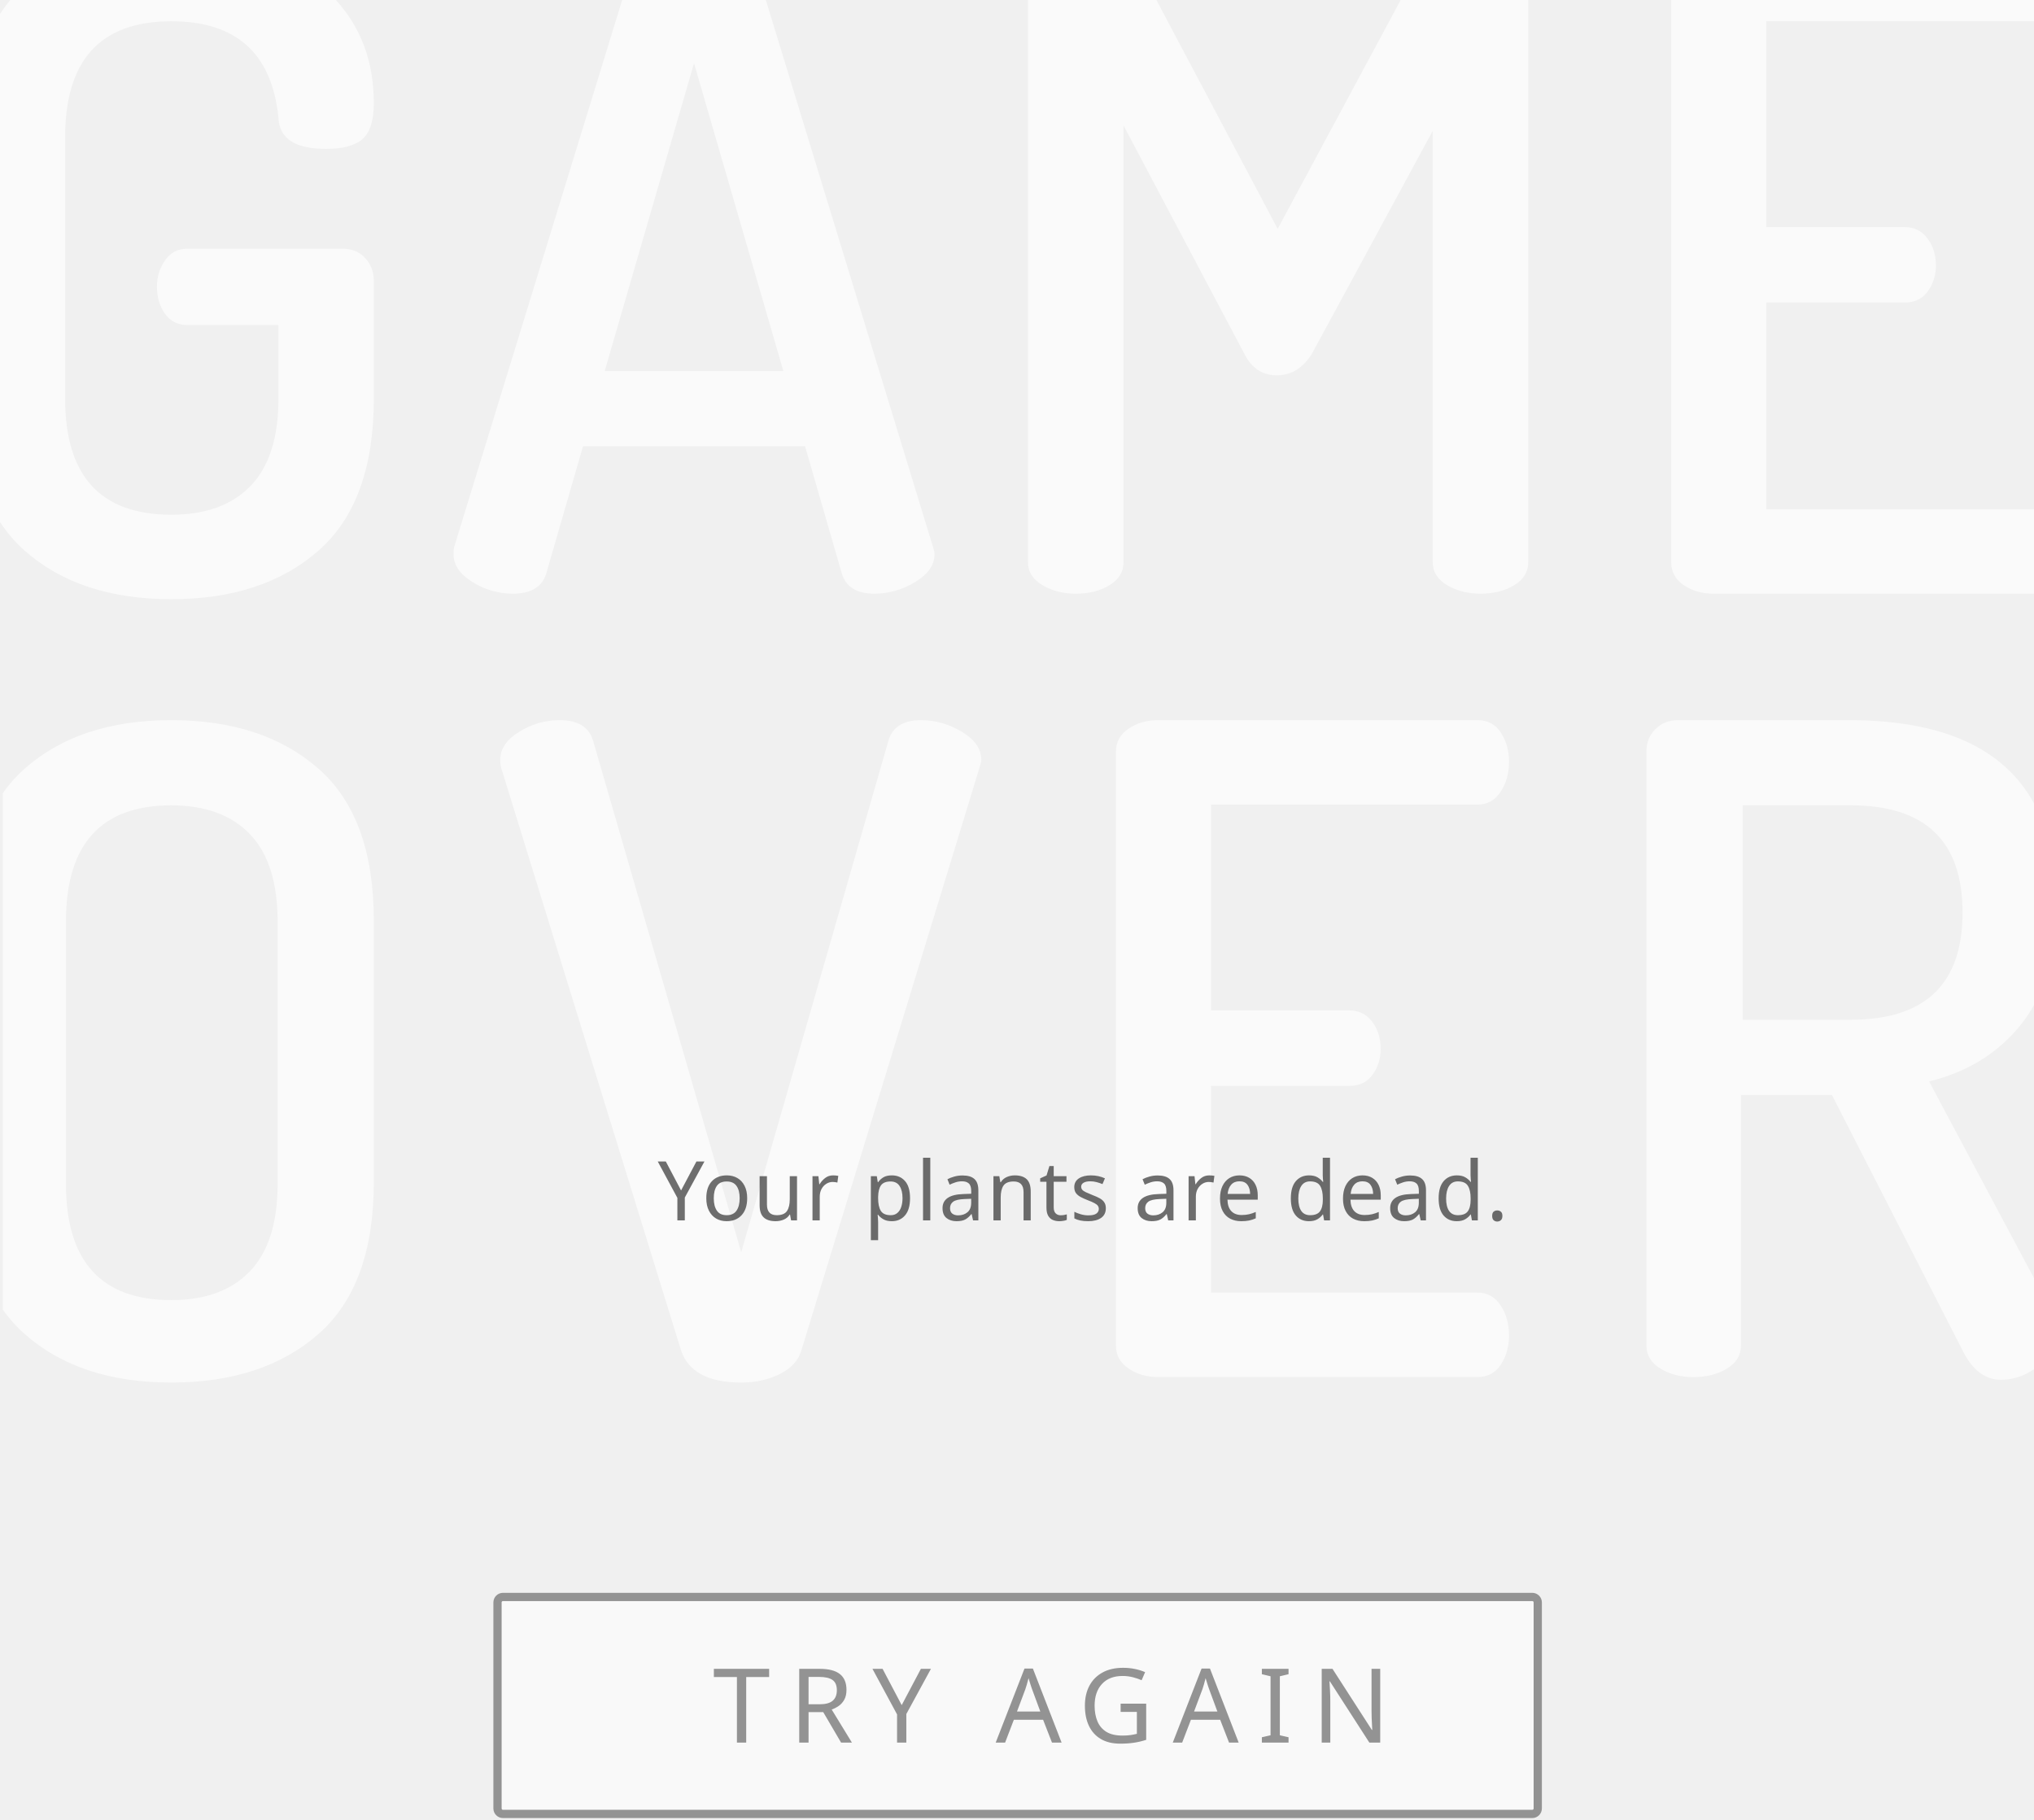
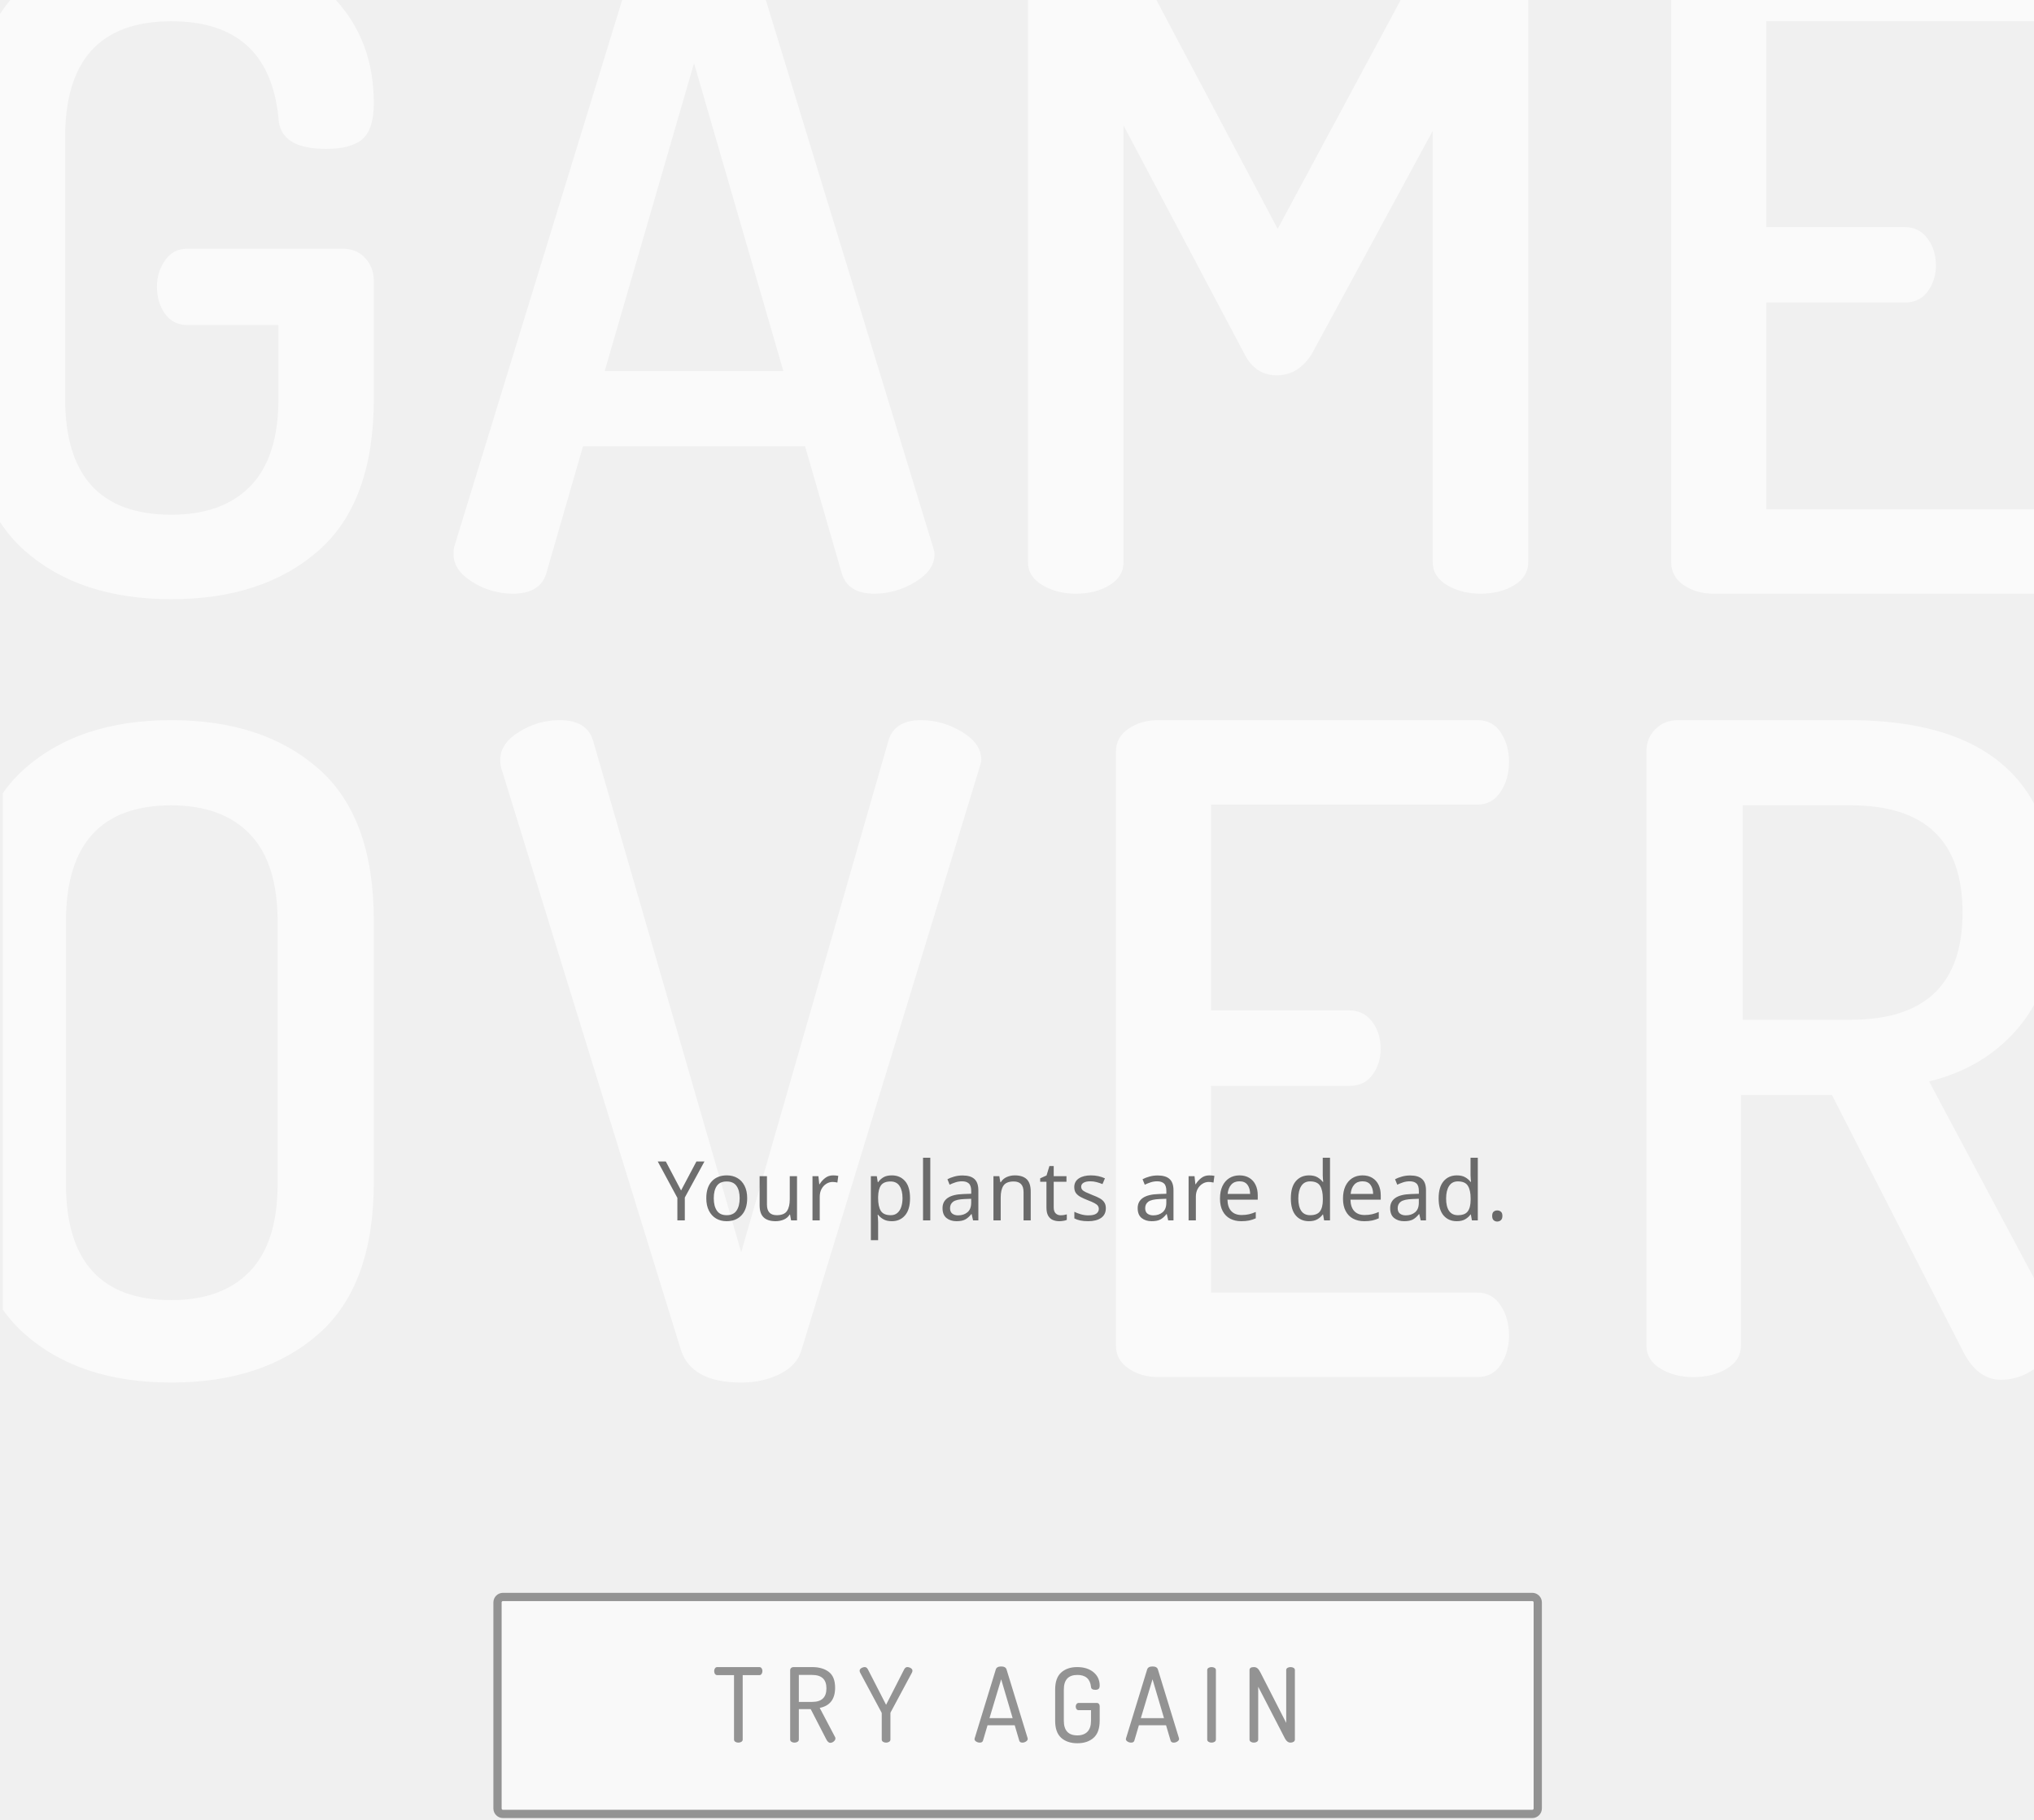
<svg xmlns="http://www.w3.org/2000/svg" width="740px" height="662px" viewBox="0 0 740 662" version="1.1">
  <g id="[Screens]" stroke="none" stroke-width="1" fill="none" fill-rule="evenodd">
    <g id="game-over" transform="translate(-357, -152)">
      <g id="overlay_game_over" transform="translate(357, 152)">
-         <g id="try-again-button" transform="translate(181, 581)" opacity="0.6">
+         <g id="try-again-button" transform="translate(181, 581)" fill-rule="nonzero" opacity="0.6">
          <g id="button_try_again">
-             <rect id="Rectangle" stroke="#555555" stroke-width="3" fill="#FFFFFF" fill-rule="nonzero" stroke-linecap="round" stroke-linejoin="round" x="0" y="0" width="378.458" height="78.95" rx="2" />
-             <text id="TRY-AGAIN" font-family="Dosis-Medium, Dosis" font-size="37.595" font-weight="400" letter-spacing="6.892" fill="#555555">
-               <tspan x="78.339" y="53">TRY AGAIN</tspan>
-             </text>
+             <rect id="Rectangle" stroke="#555555" stroke-width="3" fill="#FFFFFF" stroke-linecap="round" stroke-linejoin="round" x="0" y="0" width="378.458" height="78.95" rx="2" />
+             <path d="M78.827,26.947 C78.827,26.571 78.928,26.239 79.128,25.95 C79.329,25.662 79.604,25.518 79.955,25.518 L95.256,25.518 C95.607,25.518 95.883,25.662 96.084,25.95 C96.284,26.239 96.384,26.571 96.384,26.947 C96.384,27.348 96.284,27.698 96.084,27.999 C95.883,28.3 95.607,28.45 95.256,28.45 L89.204,28.45 L89.204,51.872 C89.204,52.223 89.047,52.499 88.734,52.699 C88.42,52.9 88.051,53 87.625,53 C87.199,53 86.829,52.9 86.516,52.699 C86.202,52.499 86.046,52.223 86.046,51.872 L86.046,28.45 L79.955,28.45 C79.604,28.45 79.329,28.306 79.128,28.018 C78.928,27.73 78.827,27.373 78.827,26.947 Z M106.472,51.872 L106.472,26.608 C106.472,26.307 106.579,26.057 106.792,25.856 C107.005,25.656 107.274,25.543 107.6,25.518 L114.48,25.518 C116.986,25.518 119.004,26.101 120.533,27.266 C122.062,28.432 122.826,30.355 122.826,33.037 C122.826,37.172 120.959,39.616 117.225,40.368 L122.789,50.932 C122.889,51.108 122.939,51.283 122.939,51.459 C122.939,51.86 122.739,52.229 122.337,52.568 C121.936,52.906 121.51,53.075 121.059,53.075 C120.533,53.075 120.057,52.662 119.631,51.835 L113.954,40.819 L109.63,40.819 L109.63,51.872 C109.63,52.223 109.474,52.499 109.16,52.699 C108.847,52.9 108.477,53 108.051,53 C107.625,53 107.256,52.9 106.942,52.699 C106.629,52.499 106.472,52.223 106.472,51.872 Z M109.63,38.188 L114.48,38.188 C117.939,38.188 119.668,36.546 119.668,33.263 C119.668,30.004 117.939,28.375 114.48,28.375 L109.63,28.375 L109.63,38.188 Z M131.749,26.834 C131.749,26.458 131.956,26.145 132.369,25.894 C132.783,25.643 133.202,25.518 133.629,25.518 C134.08,25.518 134.456,25.794 134.756,26.345 L141.373,39.24 L147.952,26.345 C148.253,25.794 148.629,25.518 149.08,25.518 C149.531,25.518 149.957,25.643 150.358,25.894 C150.759,26.145 150.96,26.458 150.96,26.834 C150.96,27.034 150.91,27.247 150.81,27.473 L143.027,41.985 C142.977,42.06 142.952,42.185 142.952,42.361 L142.952,51.872 C142.952,52.223 142.796,52.499 142.482,52.699 C142.169,52.9 141.799,53 141.373,53 C140.947,53 140.577,52.9 140.264,52.699 C139.951,52.499 139.794,52.223 139.794,51.872 L139.794,42.361 C139.794,42.235 139.757,42.11 139.681,41.985 L131.899,27.473 C131.799,27.247 131.749,27.034 131.749,26.834 Z M173.542,51.684 C173.542,51.634 173.567,51.534 173.617,51.383 L181.287,26.383 C181.512,25.656 182.164,25.292 183.242,25.292 C184.319,25.292 184.971,25.656 185.197,26.383 L192.866,51.383 C192.866,51.434 192.872,51.484 192.885,51.534 C192.897,51.584 192.904,51.622 192.904,51.647 C192.904,51.997 192.697,52.311 192.283,52.586 C191.87,52.862 191.425,53 190.949,53 C190.347,53 189.971,52.762 189.821,52.286 L188.167,46.684 L178.279,46.684 L176.625,52.286 C176.475,52.762 176.086,53 175.459,53 C175.008,53 174.576,52.875 174.162,52.624 C173.749,52.373 173.542,52.06 173.542,51.684 Z M178.993,44.09 L187.415,44.09 L183.242,29.954 L178.993,44.09 Z M202.879,45.03 L202.879,33.714 C202.879,30.881 203.612,28.808 205.078,27.492 C206.544,26.176 208.481,25.518 210.887,25.518 C213.343,25.518 215.323,26.138 216.827,27.379 C218.331,28.62 219.082,30.242 219.082,32.247 C219.082,32.824 218.951,33.225 218.688,33.451 C218.424,33.676 218.03,33.789 217.503,33.789 C216.476,33.789 215.949,33.425 215.924,32.699 C215.599,29.816 213.944,28.375 210.962,28.375 C207.679,28.375 206.037,30.155 206.037,33.714 L206.037,45.03 C206.037,48.589 207.679,50.368 210.962,50.368 C212.541,50.368 213.763,49.923 214.627,49.034 C215.492,48.144 215.924,46.809 215.924,45.03 L215.924,41.195 L211.451,41.195 C211.1,41.195 210.83,41.064 210.642,40.8 C210.454,40.537 210.36,40.23 210.36,39.879 C210.36,39.528 210.461,39.221 210.661,38.958 C210.862,38.695 211.125,38.563 211.451,38.563 L217.992,38.563 C218.343,38.563 218.612,38.676 218.8,38.902 C218.988,39.127 219.082,39.403 219.082,39.729 L219.082,45.03 C219.082,47.862 218.343,49.936 216.864,51.252 C215.386,52.568 213.418,53.226 210.962,53.226 C208.506,53.226 206.544,52.568 205.078,51.252 C203.612,49.936 202.879,47.862 202.879,45.03 Z M228.607,51.684 C228.607,51.634 228.632,51.534 228.682,51.383 L236.351,26.383 C236.577,25.656 237.228,25.292 238.306,25.292 C239.384,25.292 240.035,25.656 240.261,26.383 L247.93,51.383 C247.93,51.434 247.937,51.484 247.949,51.534 C247.962,51.584 247.968,51.622 247.968,51.647 C247.968,51.997 247.761,52.311 247.348,52.586 C246.934,52.862 246.489,53 246.013,53 C245.412,53 245.036,52.762 244.885,52.286 L243.231,46.684 L233.344,46.684 L231.689,52.286 C231.539,52.762 231.15,53 230.524,53 C230.073,53 229.64,52.875 229.227,52.624 C228.813,52.373 228.607,52.06 228.607,51.684 Z M234.058,44.09 L242.479,44.09 L238.306,29.954 L234.058,44.09 Z M258.206,51.872 L258.206,26.608 C258.206,26.257 258.363,25.988 258.676,25.8 C258.99,25.612 259.359,25.518 259.785,25.518 C260.212,25.518 260.581,25.612 260.894,25.8 C261.208,25.988 261.364,26.257 261.364,26.608 L261.364,51.872 C261.364,52.223 261.208,52.499 260.894,52.699 C260.581,52.9 260.212,53 259.785,53 C259.359,53 258.99,52.9 258.676,52.699 C258.363,52.499 258.206,52.223 258.206,51.872 Z M273.595,51.872 L273.595,26.608 C273.595,25.881 274.122,25.518 275.174,25.518 C275.701,25.518 276.146,25.675 276.509,25.988 C276.872,26.301 277.23,26.809 277.58,27.51 L286.942,45.819 L286.942,26.608 C286.942,26.257 287.098,25.988 287.412,25.8 C287.725,25.612 288.095,25.518 288.521,25.518 C288.947,25.518 289.316,25.612 289.63,25.8 C289.943,25.988 290.1,26.257 290.1,26.608 L290.1,51.872 C290.1,52.223 289.943,52.499 289.63,52.699 C289.316,52.9 288.947,53 288.521,53 C287.719,53 287.054,52.524 286.528,51.571 L276.753,32.661 L276.753,51.872 C276.753,52.223 276.597,52.499 276.283,52.699 C275.97,52.9 275.6,53 275.174,53 C274.748,53 274.379,52.9 274.065,52.699 C273.752,52.499 273.595,52.223 273.595,51.872 Z" id="TRYAGAIN" fill="#555555" />
          </g>
        </g>
        <g id="OVER" transform="translate(1, 258)" fill="#FFFFFF" fill-opacity="0.65" fill-rule="nonzero">
          <path d="M-1.09622905e-05,30.607 C2.32,27.288 4.977,24.305 7.971,21.658 C21.285,9.886 39.073,4 61.336,4 C83.599,4 101.442,9.886 114.865,21.658 C128.288,33.43 135,51.851 135,76.921 L135,172.079 C135,197.149 128.288,215.57 114.865,227.342 C101.442,239.114 83.599,245 61.336,245 C39.073,245 21.285,239.114 7.971,227.342 C4.977,224.695 2.32,221.712 -1.09622905e-05,218.393 L-1.13686838e-13,30.607 Z M739,34.279 L739,107.629 C737.686,110.026 736.21,112.268 734.572,114.354 C726.275,124.926 715.031,131.956 700.838,135.444 L739,207.016 L739,240.157 C735.202,242.719 731.215,244 727.039,244 C721.362,244 716.777,240.621 713.284,233.864 L665.467,140.349 L632.389,140.349 L632.389,231.575 C632.389,235.063 630.697,237.842 627.312,239.913 C623.928,241.984 619.834,243.019 615.031,243.019 C610.445,243.019 606.461,241.984 603.076,239.913 C599.692,237.842 598,235.063 598,231.575 L598,15.117 C598,12.065 599.092,9.45 601.275,7.27 C603.459,5.09 606.188,4 609.463,4 L671.69,4 C705.525,4 727.962,14.093 739,34.28 Z M23,172.705 C23,200.902 35.779,215 61.338,215 C73.684,215 83.214,211.503 89.928,204.508 C96.643,197.514 100,186.913 100,172.705 L100,77.295 C100,63.087 96.643,52.486 89.928,45.492 C83.214,38.497 73.684,35 61.338,35 C35.779,35 23,49.098 23,77.295 L23,172.705 Z M181,18.388 C181,14.464 183.29,11.085 187.869,8.251 C192.449,5.417 197.355,4 202.589,4 C209.131,4 213.165,6.398 214.692,11.194 L268.664,197.585 L322.308,11.194 C323.835,6.398 327.76,4 334.084,4 C339.318,4 344.279,5.417 348.967,8.251 C353.656,11.085 356,14.464 356,18.388 C356,19.042 355.782,20.023 355.346,21.331 L290.579,233.228 C289.489,236.934 286.872,239.822 282.729,241.893 C278.586,243.965 273.897,245 268.664,245 C256.67,245 249.364,241.076 246.748,233.228 L181.327,21.331 C181.109,20.677 181,19.696 181,18.388 Z M405,231.557 L405,15.443 C405,11.956 406.524,9.177 409.571,7.106 C412.618,5.035 416.209,4 420.345,4 L536.573,4 C540.273,4 543.103,5.526 545.062,8.577 C547.021,11.629 548,15.116 548,19.04 C548,23.399 546.966,27.104 544.898,30.156 C542.831,33.207 540.056,34.733 536.573,34.733 L439.607,34.733 L439.607,109.605 L489.886,109.605 C493.368,109.605 496.143,110.967 498.211,113.692 C500.279,116.416 501.313,119.74 501.313,123.663 C501.313,127.151 500.333,130.257 498.374,132.982 C496.416,135.706 493.586,137.068 489.886,137.068 L439.607,137.068 L439.607,212.267 L536.573,212.267 C540.056,212.267 542.831,213.793 544.898,216.844 C546.966,219.896 548,223.601 548,227.96 C548,231.884 547.021,235.371 545.062,238.423 C543.103,241.474 540.273,243 536.573,243 L420.345,243 C416.209,243 412.618,241.965 409.571,239.894 C406.524,237.823 405,235.044 405,231.557 Z M633,113 L672.344,113 C699.448,113 713,100 713,74 C713,48 699.448,35 672.344,35 L633,35 L633,113 Z" id="Combined-Shape" />
        </g>
        <g id="GAME" transform="translate(0, 0)" fill="#FFFFFF" fill-opacity="0.65" fill-rule="nonzero">
          <path d="M-1.58710822e-11,5.09 C1.163,3.301 2.418,1.605 3.765,-9.07274256e-13 L122.192,-9.09494702e-13 C131.398,10.073 136,22.572 136,37.495 C136,43.817 134.636,48.177 131.908,50.575 C129.179,52.973 124.759,54.172 118.648,54.172 C107.298,54.172 101.514,50.357 101.296,42.727 C98.895,19.401 85.909,7.738 62.336,7.738 C36.581,7.738 23.704,21.799 23.704,49.921 L23.704,145.079 C23.704,173.201 36.581,187.262 62.336,187.262 C74.777,187.262 84.381,183.774 91.147,176.798 C97.913,169.822 101.296,159.249 101.296,145.079 L101.296,118.265 L68.229,118.265 C64.737,118.265 62.009,116.902 60.045,114.177 C58.08,111.452 57.098,108.128 57.098,104.204 C57.098,100.715 58.08,97.555 60.045,94.72 C62.009,91.886 64.737,90.469 68.229,90.469 L124.541,90.469 C128.033,90.469 130.816,91.614 132.89,93.903 C134.963,96.192 136,98.971 136,102.242 L136,145.079 C136,170.149 129.288,188.57 115.865,200.342 C102.442,212.114 84.599,218 62.336,218 C40.073,218 22.285,212.114 8.971,200.342 C5.538,197.307 2.548,193.829 -1.18822729e-11,189.91 L-1.13686838e-13,5.09 Z M226.357,-9.09494702e-13 L278.623,-9.09494702e-13 L339.346,198.669 C339.782,199.977 340,200.958 340,201.612 C340,205.536 337.656,208.915 332.967,211.749 C328.279,214.583 323.318,216 318.084,216 C311.76,216 307.835,213.602 306.308,208.806 L292.897,162.372 L212.103,162.372 L198.692,208.806 C197.165,213.602 193.131,216 186.589,216 C181.355,216 176.449,214.583 171.869,211.749 C167.29,208.915 165,205.536 165,201.612 C165,200.304 165.109,199.323 165.327,198.669 L226.357,-9.66338121e-13 Z M374,-9.09494702e-13 L420.719,-9.09494702e-13 L464.836,83.259 L509.584,-9.09494702e-13 L556,-9.09494702e-13 L556,204.557 C556,208.044 554.306,210.823 550.917,212.894 C547.529,214.965 543.429,216 538.62,216 C534.029,216 529.984,214.965 526.486,212.894 C522.989,210.823 521.24,208.044 521.24,204.557 L521.24,47.621 L477.297,128.705 C474.018,133.936 469.755,136.551 464.508,136.551 C459.261,136.551 455.326,133.936 452.703,128.705 L408.76,45.659 L408.76,204.557 C408.76,208.044 407.066,210.823 403.677,212.894 C400.289,214.965 396.19,216 391.38,216 C386.789,216 382.745,214.965 379.247,212.894 C375.749,210.823 374,208.044 374,204.557 L374,-9.09494702e-13 Z M608,-9.09494702e-13 L740,-9.09494702e-13 L740,7.726 C739.859,7.731 739.717,7.733 739.573,7.733 L642.607,7.733 L642.607,82.605 L692.886,82.605 C696.368,82.605 699.143,83.967 701.211,86.692 C703.279,89.416 704.313,92.74 704.313,96.663 C704.313,100.151 703.333,103.257 701.374,105.982 C699.416,108.706 696.586,110.068 692.886,110.068 L642.607,110.068 L642.607,185.267 L739.573,185.267 C739.717,185.267 739.859,185.269 740,185.275 L740,215.993 C739.859,215.998 739.717,216 739.573,216 L623.345,216 C619.209,216 615.618,214.965 612.571,212.894 C609.524,210.823 608,208.044 608,204.557 L608,-9.09494702e-13 Z M220,135 L285,135 L252.5,23 L220,135 Z" id="Combined-Shape" />
        </g>
        <g id="Your-plants-are-dead." transform="translate(239, 413)" fill="#111111" font-family="Dosis-Regular, Dosis" font-size="30" font-weight="normal" letter-spacing="0.525" opacity="0.6">
          <text id="Your-plants-are-dead">
            <tspan x="0.302" y="31">Your plants are dead.</tspan>
          </text>
        </g>
      </g>
    </g>
  </g>
</svg>
